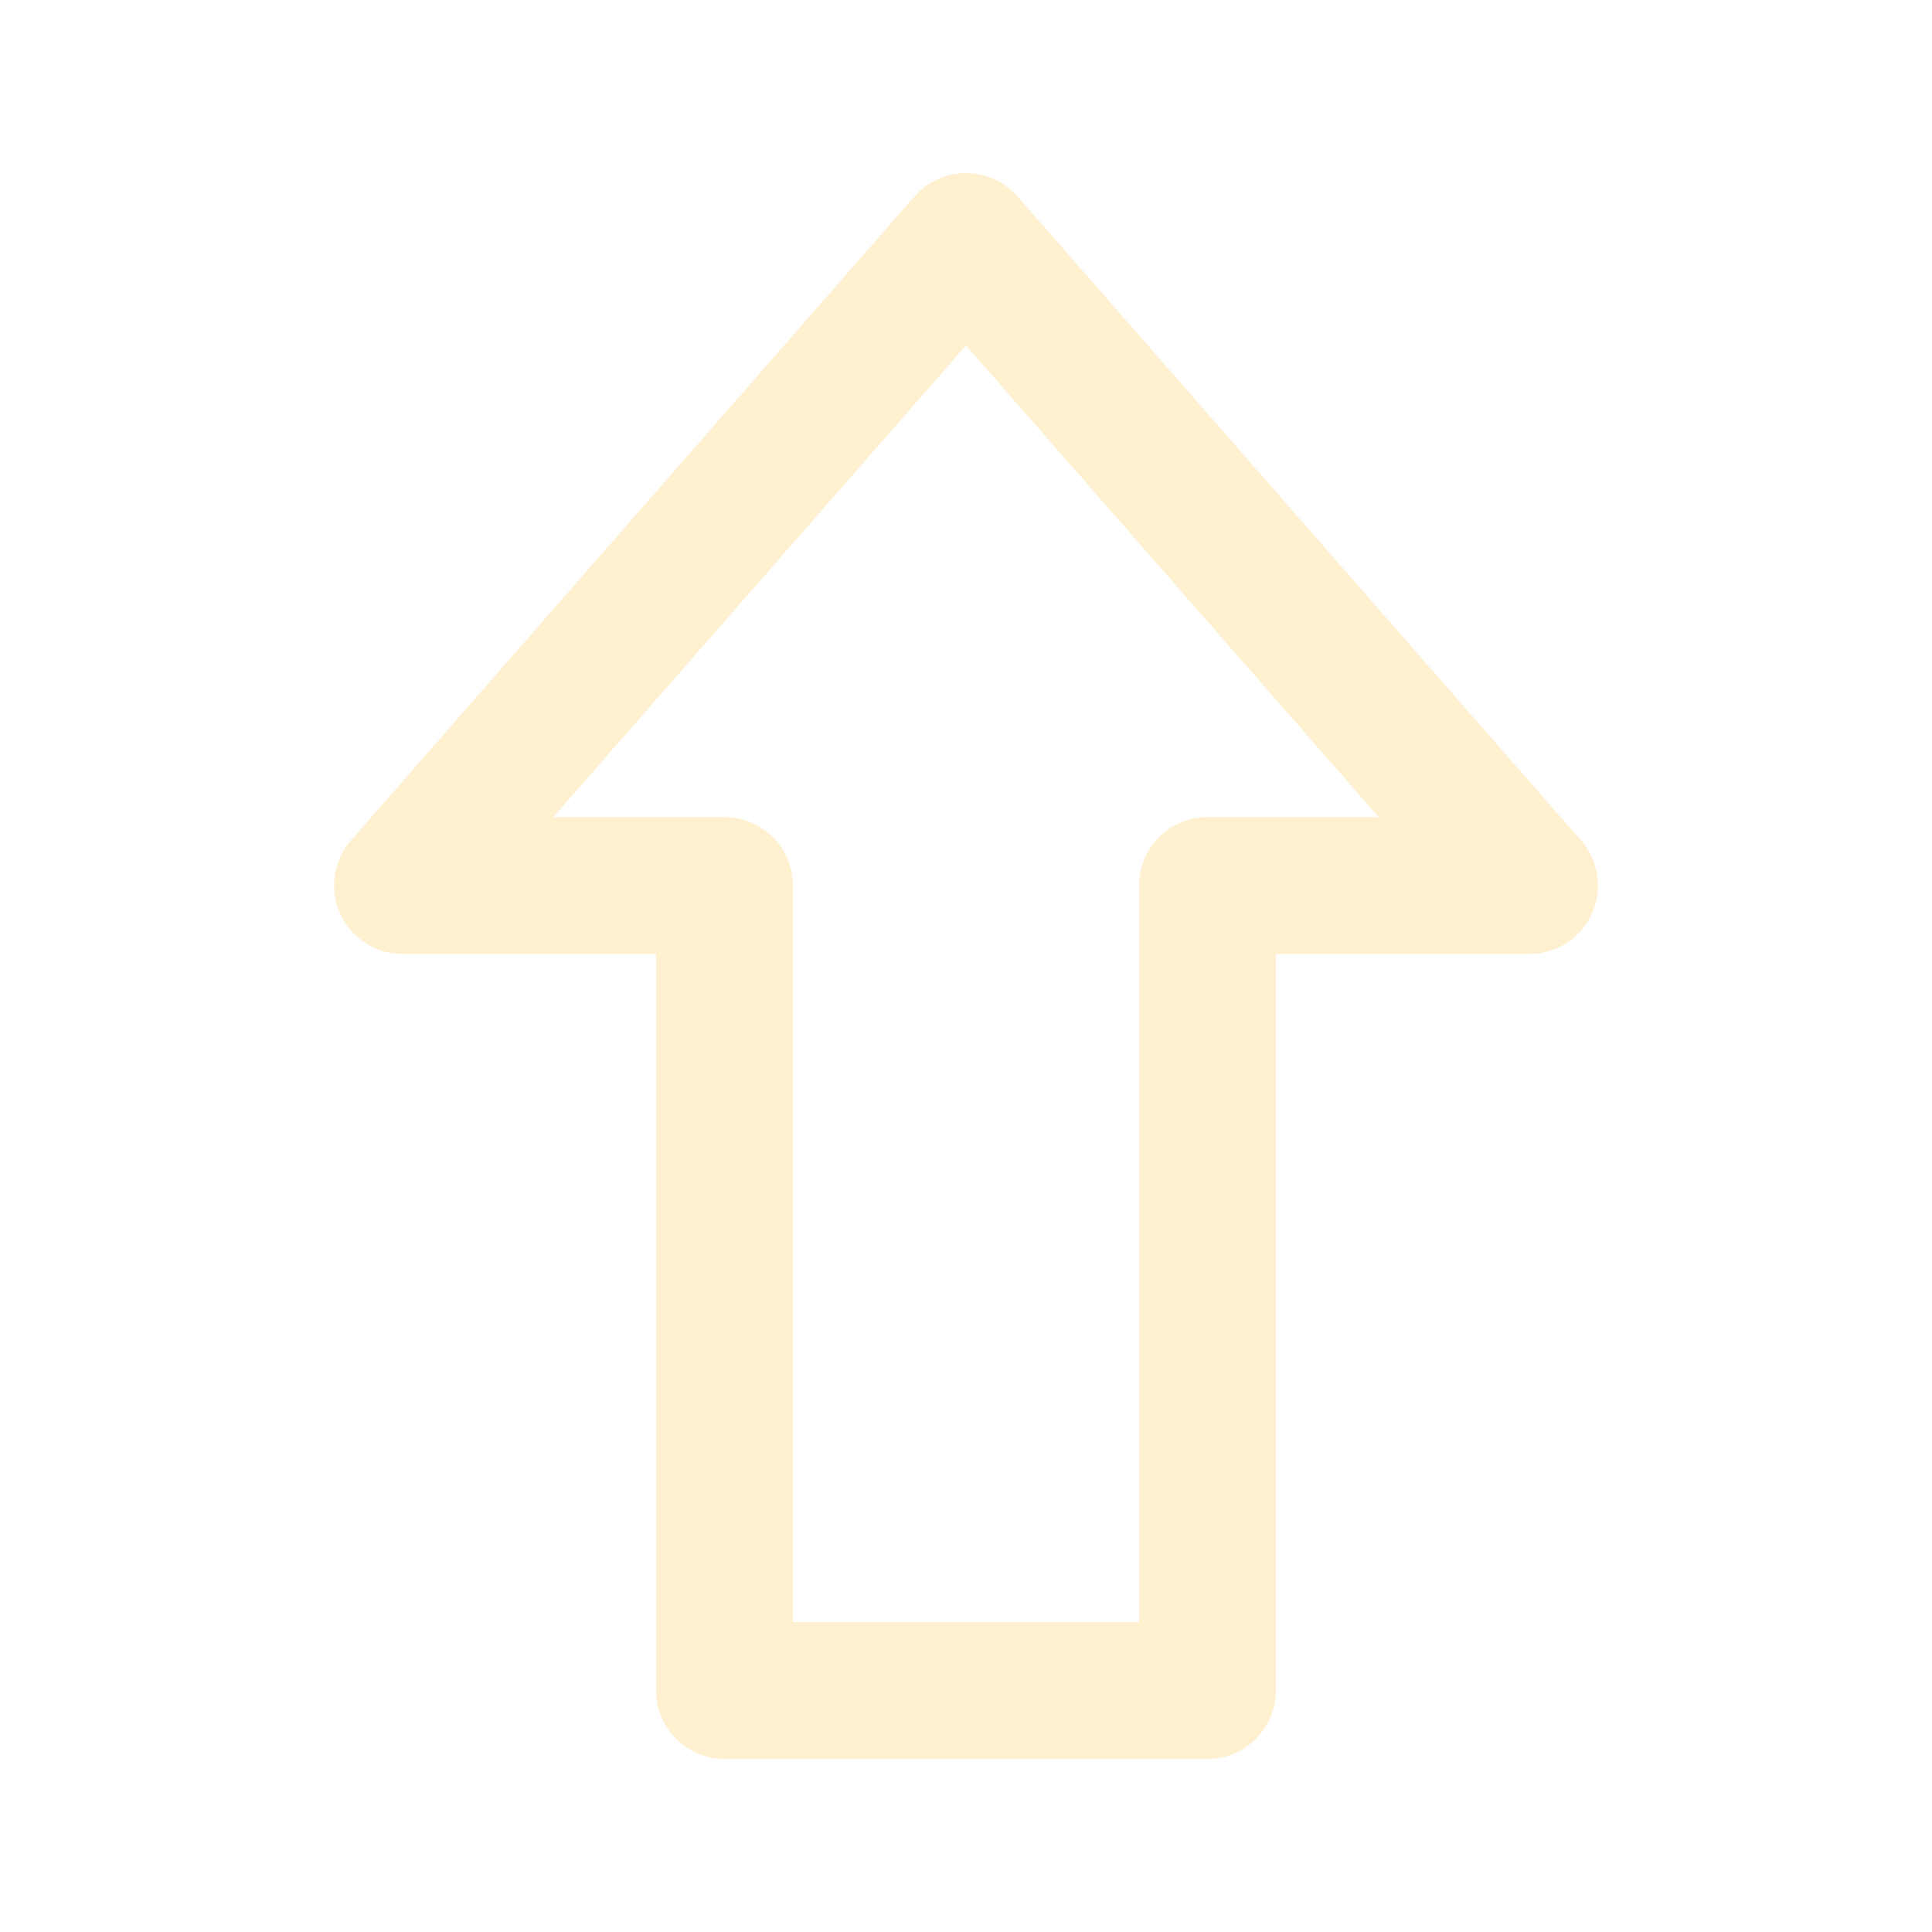
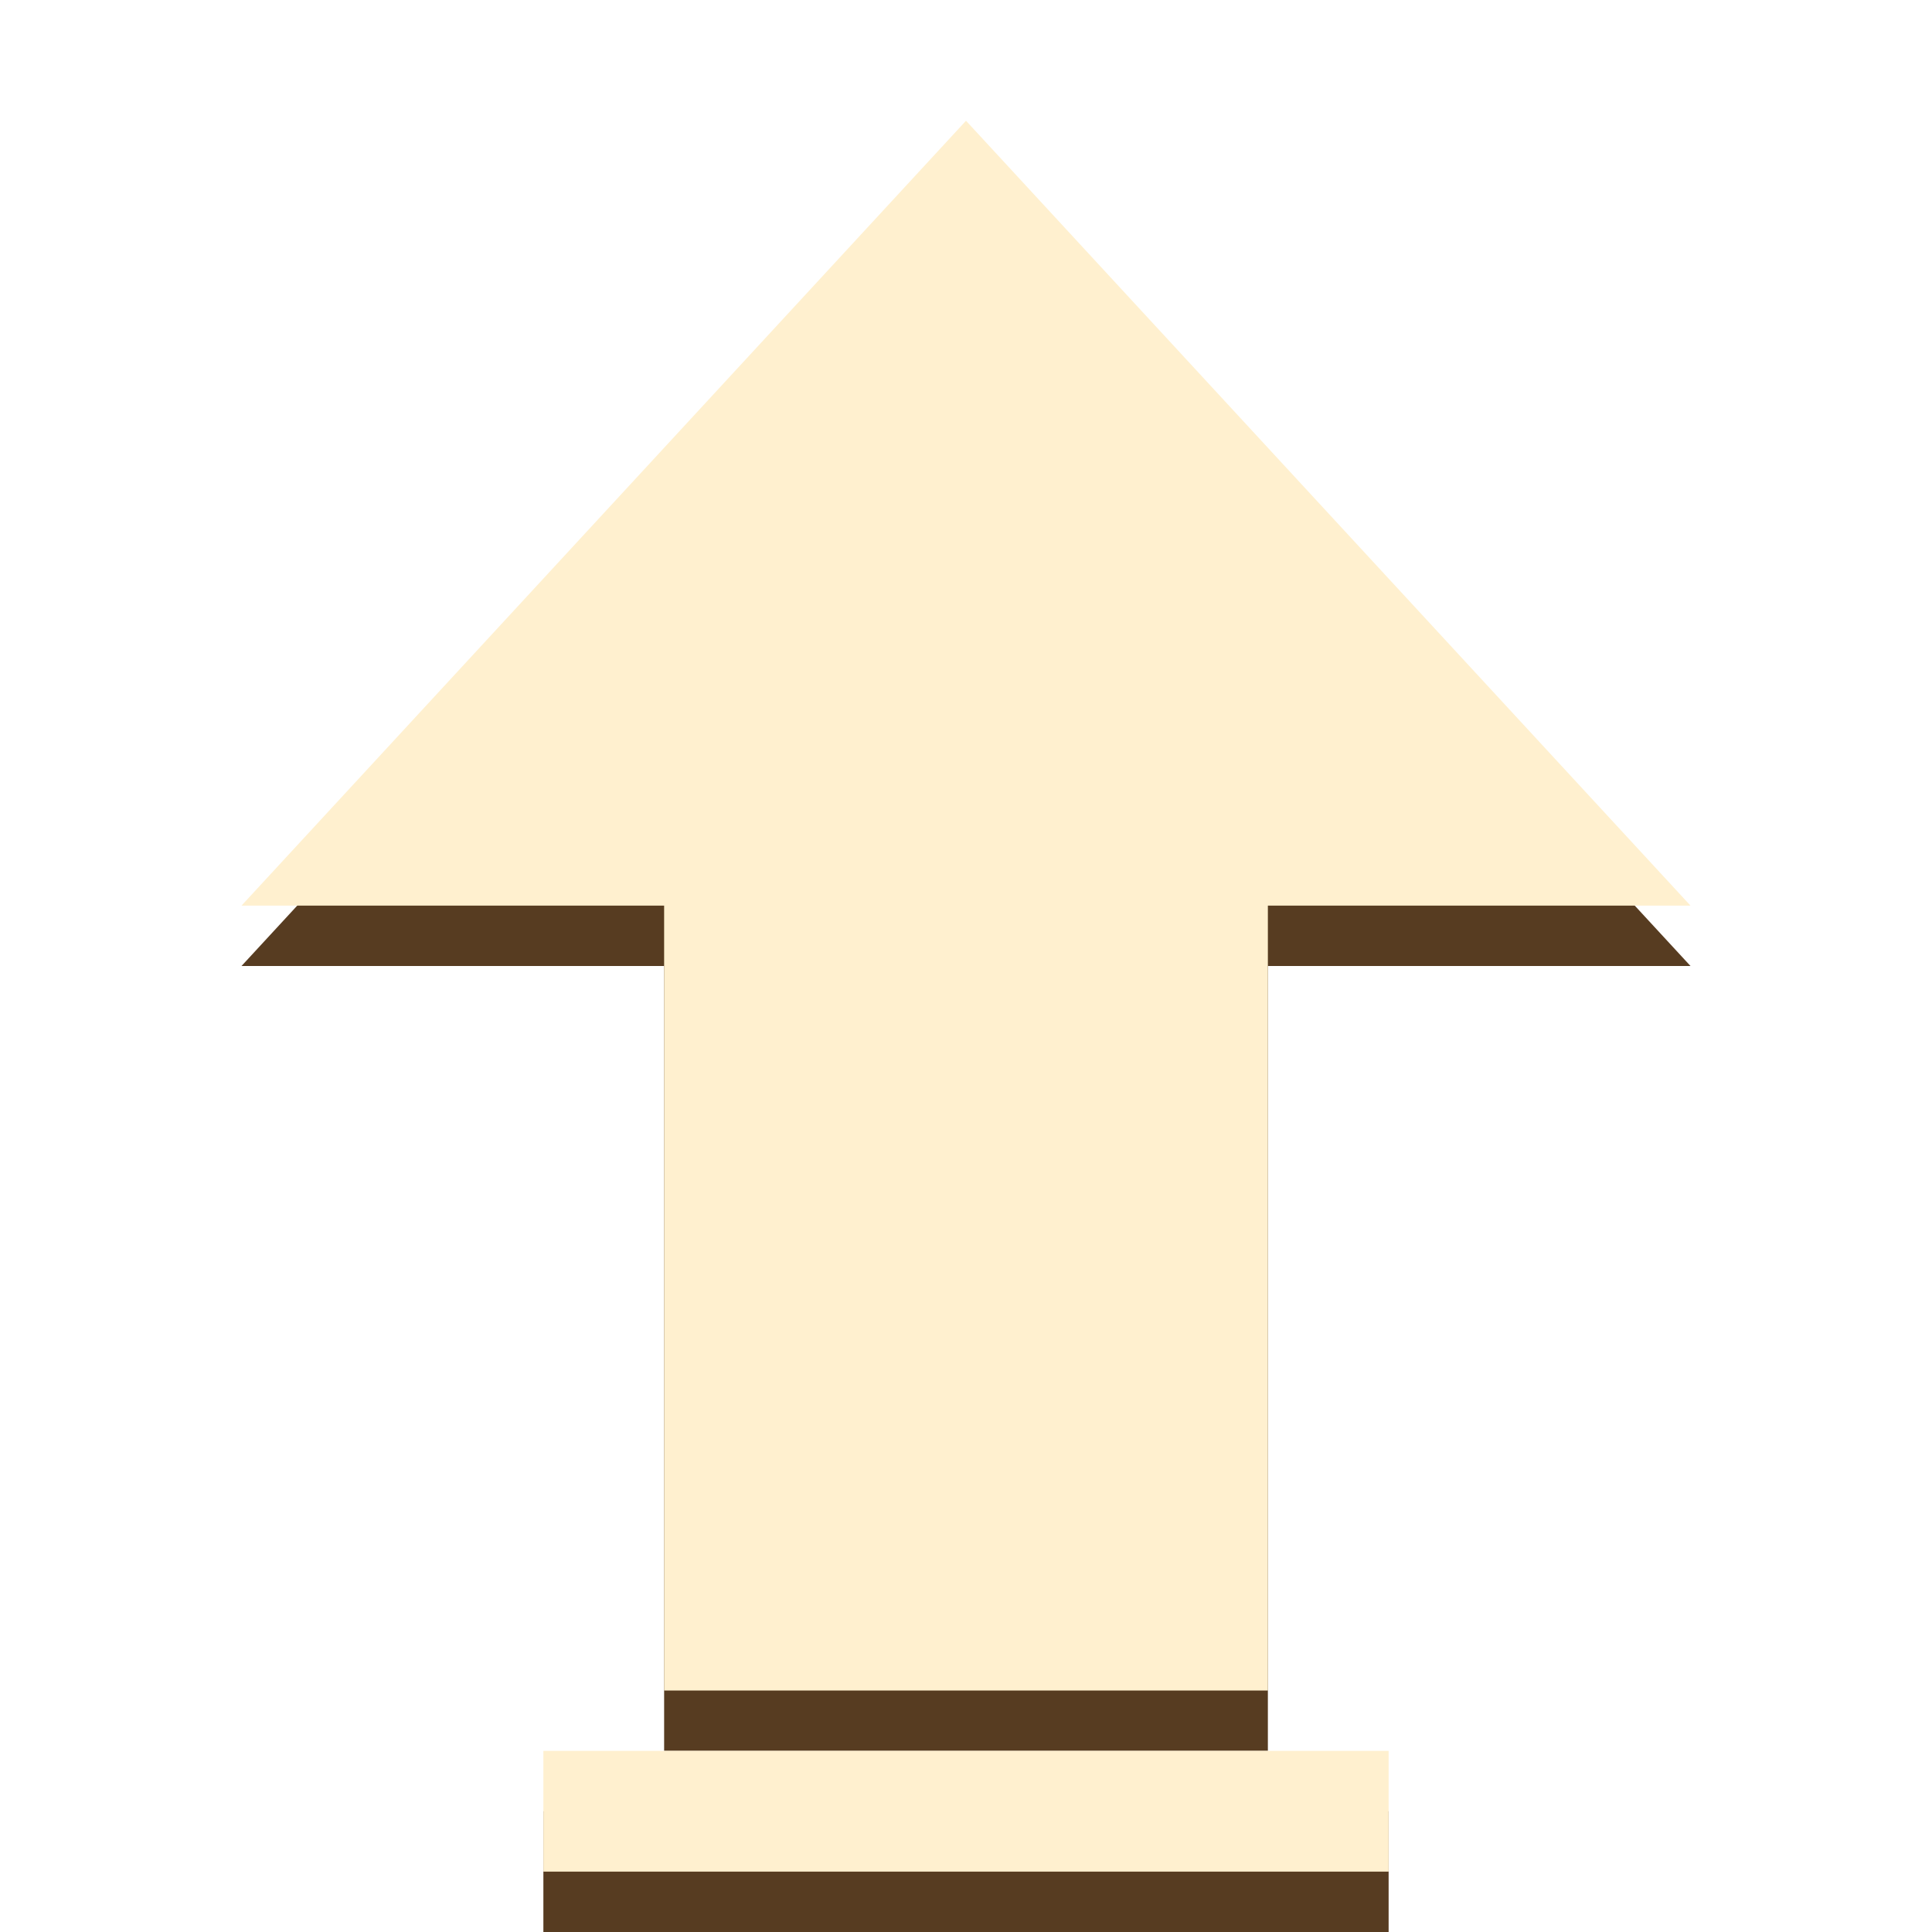
- <svg xmlns="http://www.w3.org/2000/svg" viewBox="0 0 24 24" fill="none" stroke="#fff0cf" stroke-width="1.7" stroke-linecap="round" stroke-linejoin="round">
-   <path d="m5 11 7-8 7 8h-4v10H9V11z" />
+ <svg xmlns="http://www.w3.org/2000/svg" viewBox="0 0 32 32">
+   <path d="M16 2 28 15H21V28H11V15H4ZM9 29H23V31H9Z" fill="#573c21" fill-rule="evenodd" transform="translate(0 1)" />
+   <path d="M16 2 28 15H21V28H11V15H4ZM9 29H23V31H9Z" fill="#fff0cf" fill-rule="evenodd" />
</svg>
